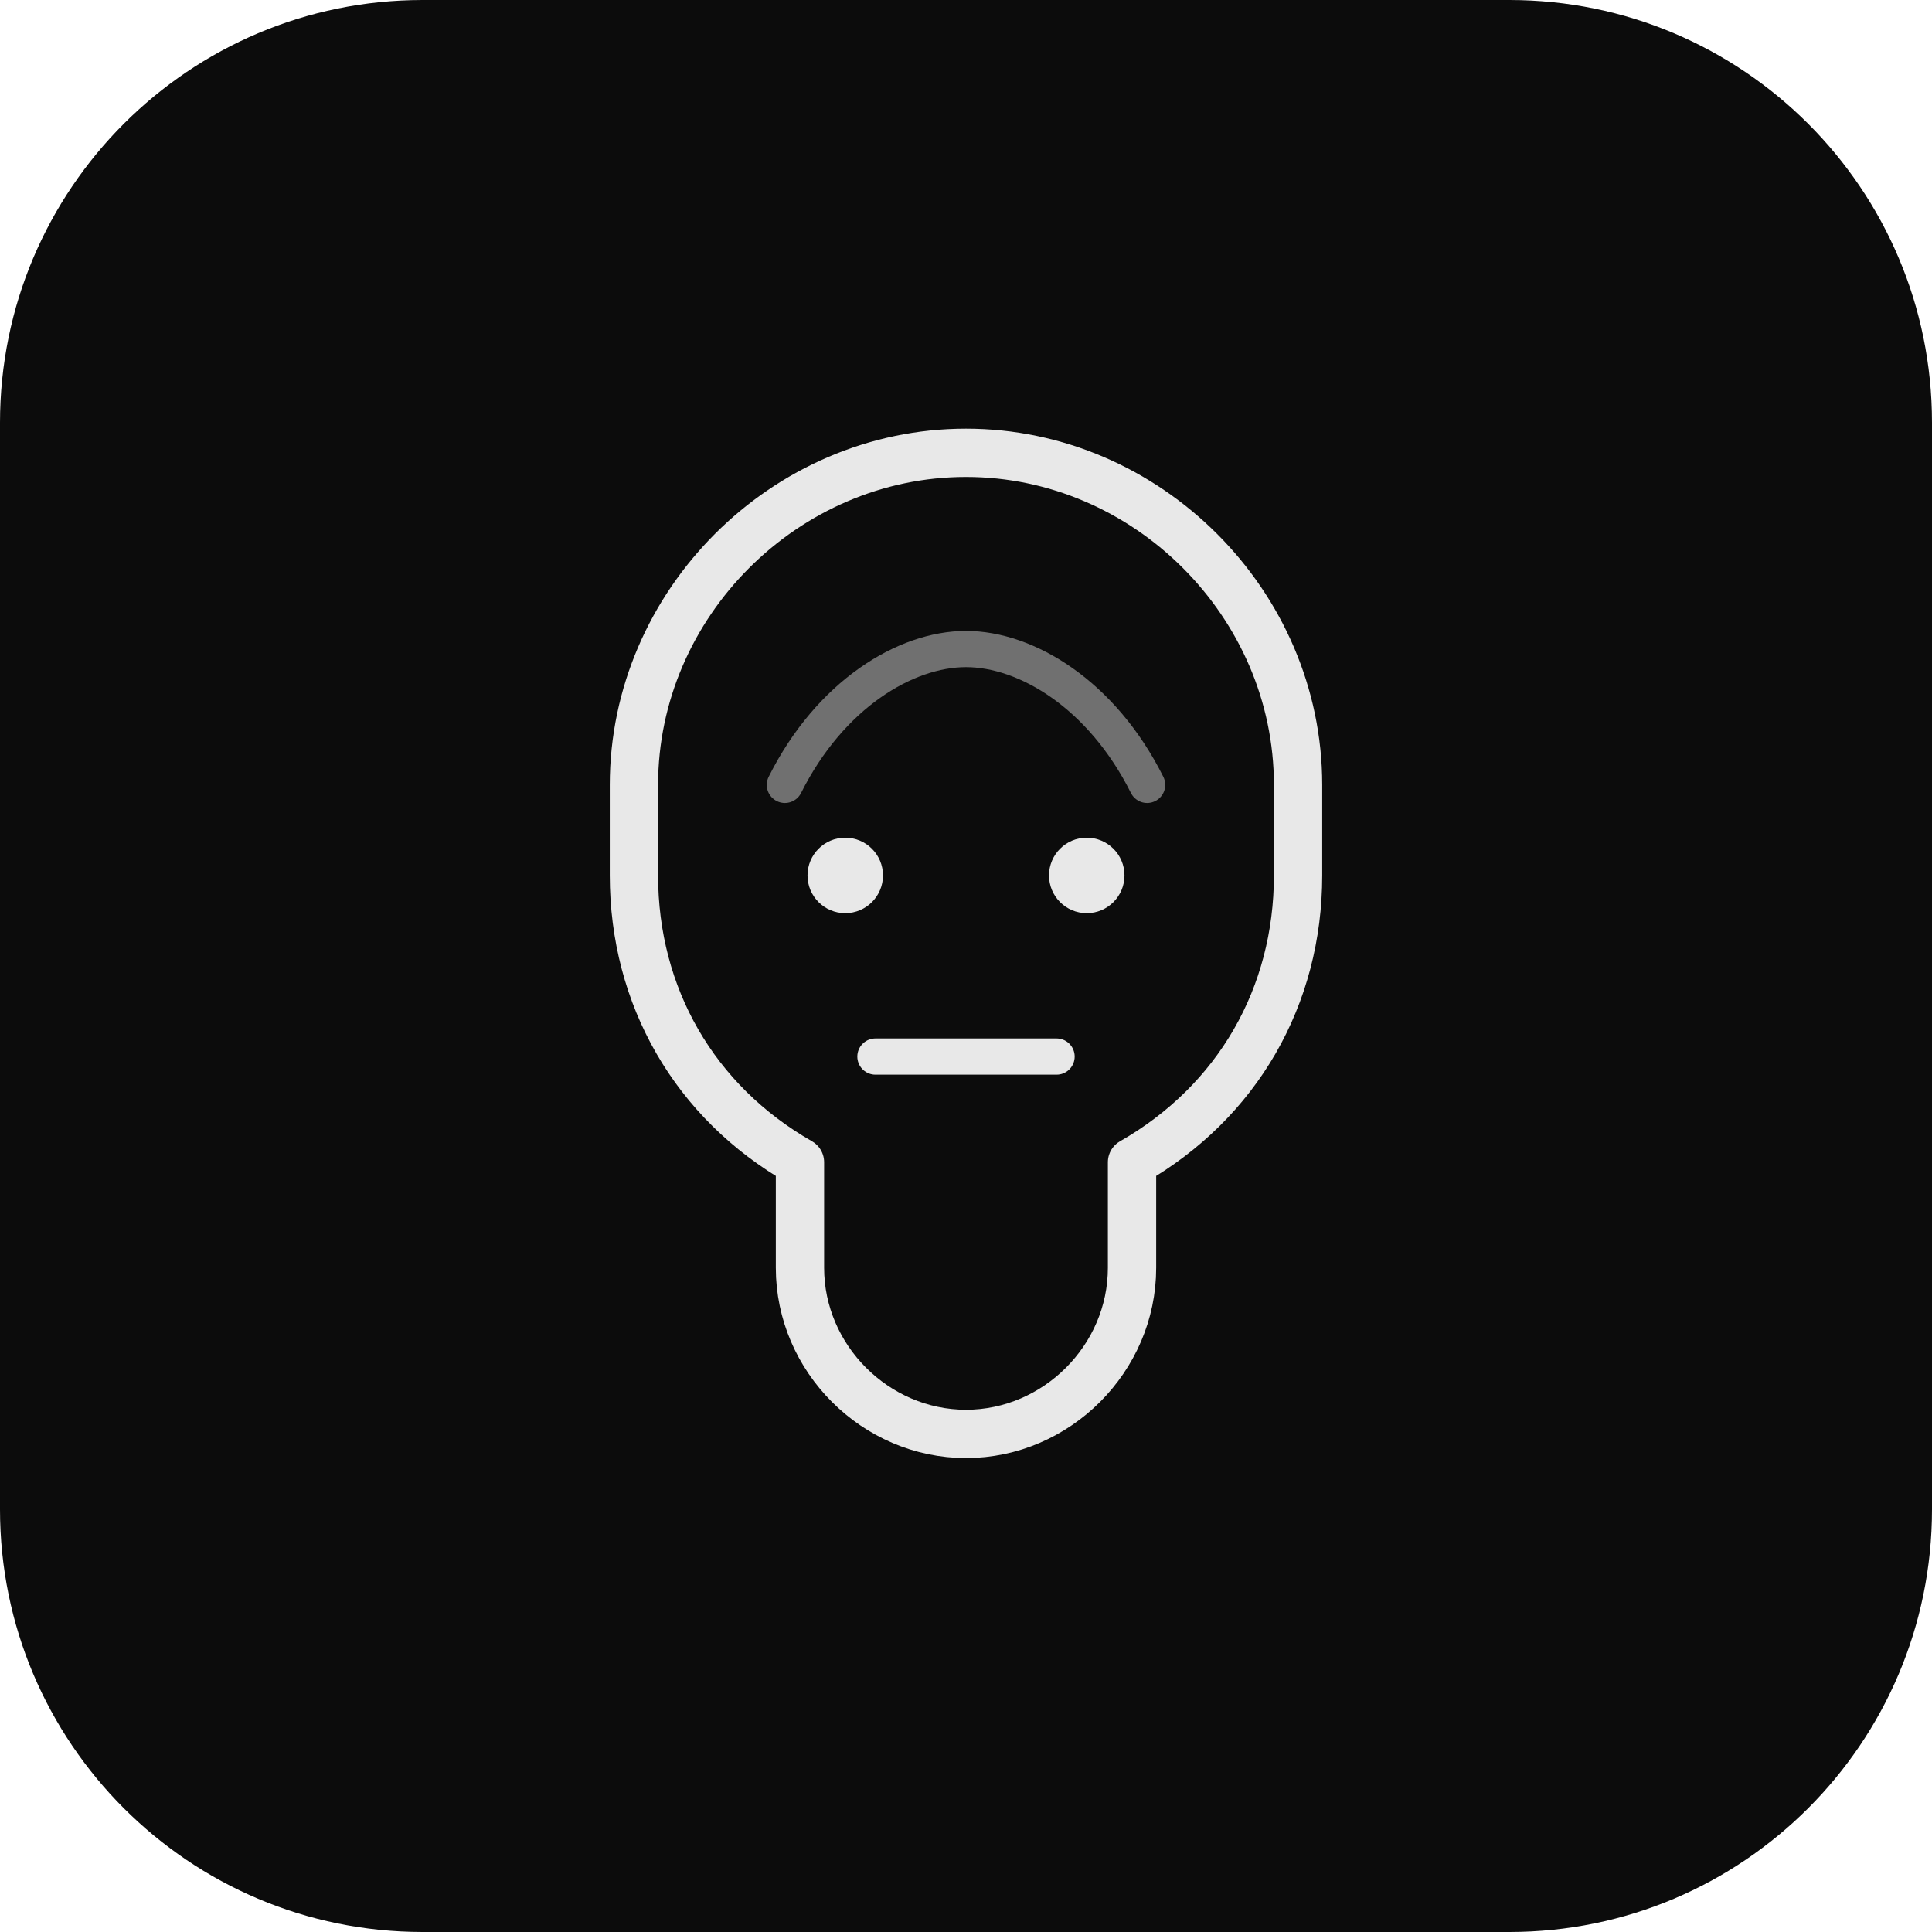
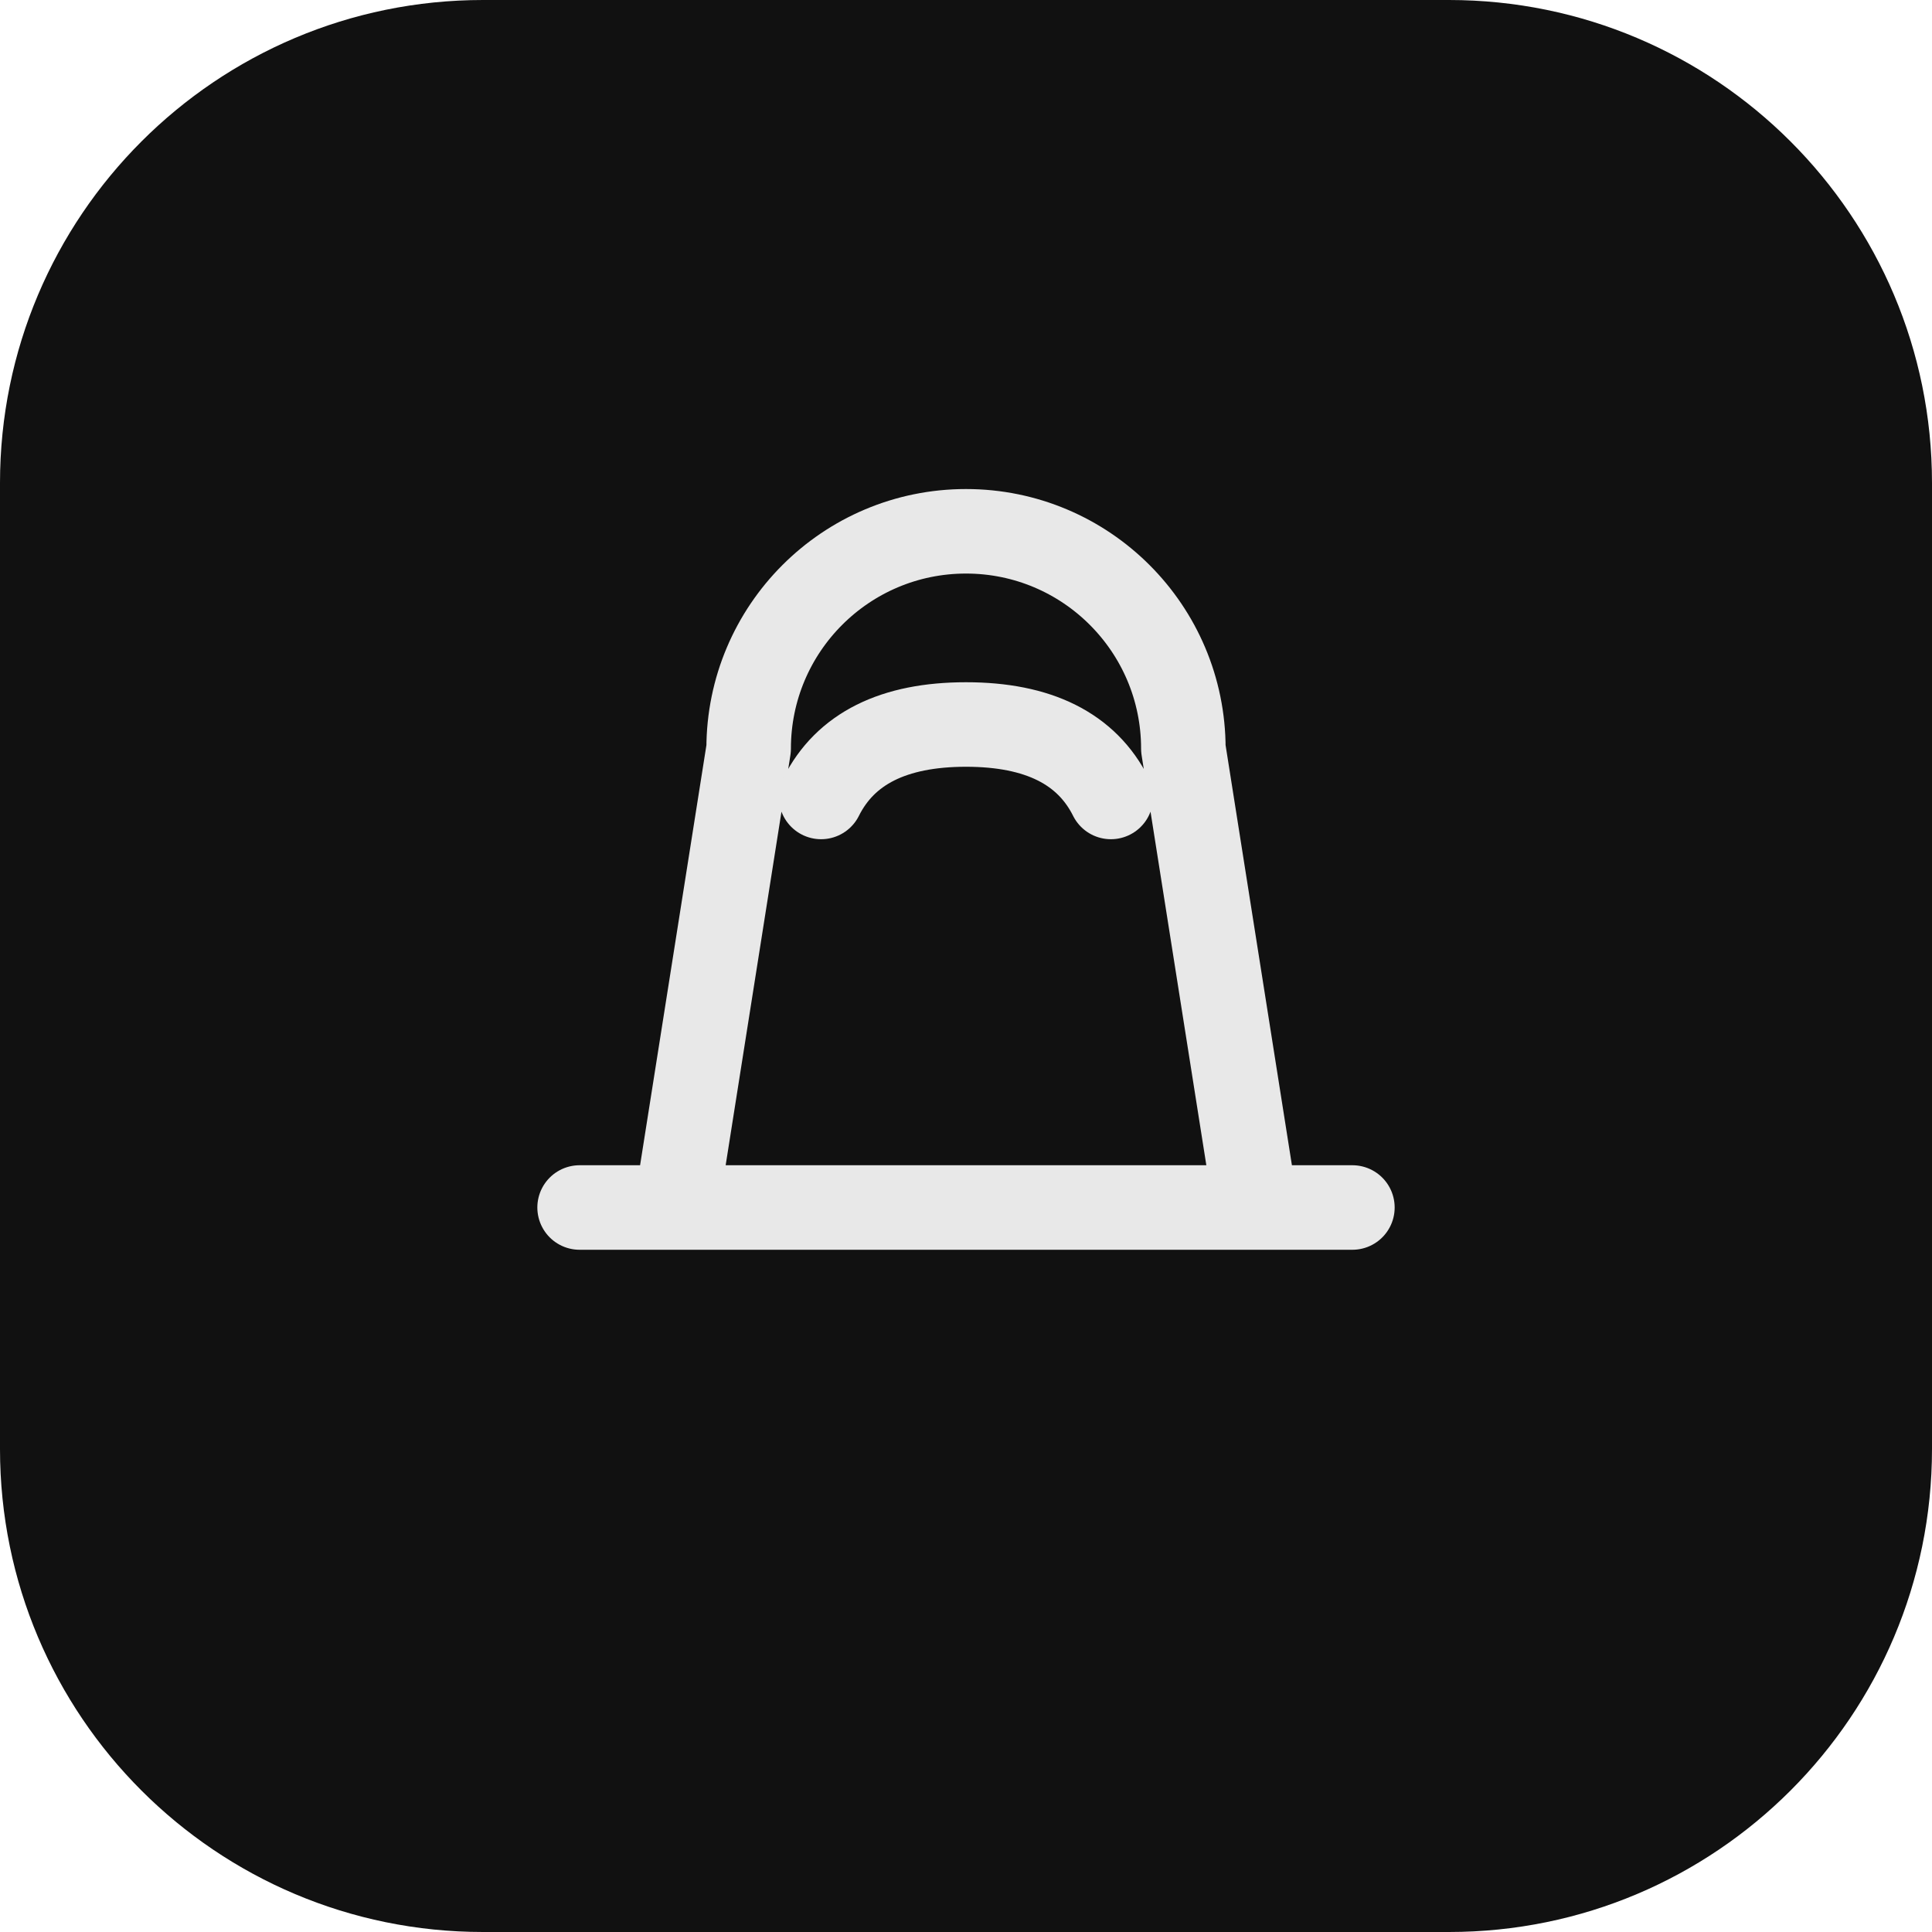
- <svg xmlns="http://www.w3.org/2000/svg" viewBox="0 0 128 128" fill="none">
-   <rect width="128" height="128" rx="28" fill="#0c0c0c" />
-   <path d="M64 30c-12 0-22 10-22 22v6c0 8 4 15 11 19v7c0 6 5 11 11 11s11-5 11-11v-7c7-4 11-11 11-19v-6c0-12-10-22-22-22z" stroke="#e8e8e8" stroke-width="3.2" stroke-linejoin="round" />
-   <path d="M52 52c3-6 8-9 12-9s9 3 12 9" stroke="#e8e8e8" stroke-width="2.4" stroke-linecap="round" opacity="0.45" />
-   <circle cx="56" cy="58" r="2.5" fill="#e8e8e8" />
-   <circle cx="72" cy="58" r="2.5" fill="#e8e8e8" />
-   <path d="M58 70h12" stroke="#e8e8e8" stroke-width="2.4" stroke-linecap="round" />
+ <svg xmlns="http://www.w3.org/2000/svg" viewBox="0 0 128 128">
+   <rect width="128" height="128" rx="32" fill="#111" />
+   <g transform="translate(64 64) scale(3.2) translate(-12 -12)" fill="none" stroke="#e8e8e8" stroke-width="1.75" stroke-linecap="round" stroke-linejoin="round">
+     <path d="M4 17h16M6 17l1.5-9.5a4.5 4.5 0 0 1 9 0L18 17M9 8.5c.5-1 1.5-1.5 3-1.5s2.5.5 3 1.5" />
+   </g>
</svg>
